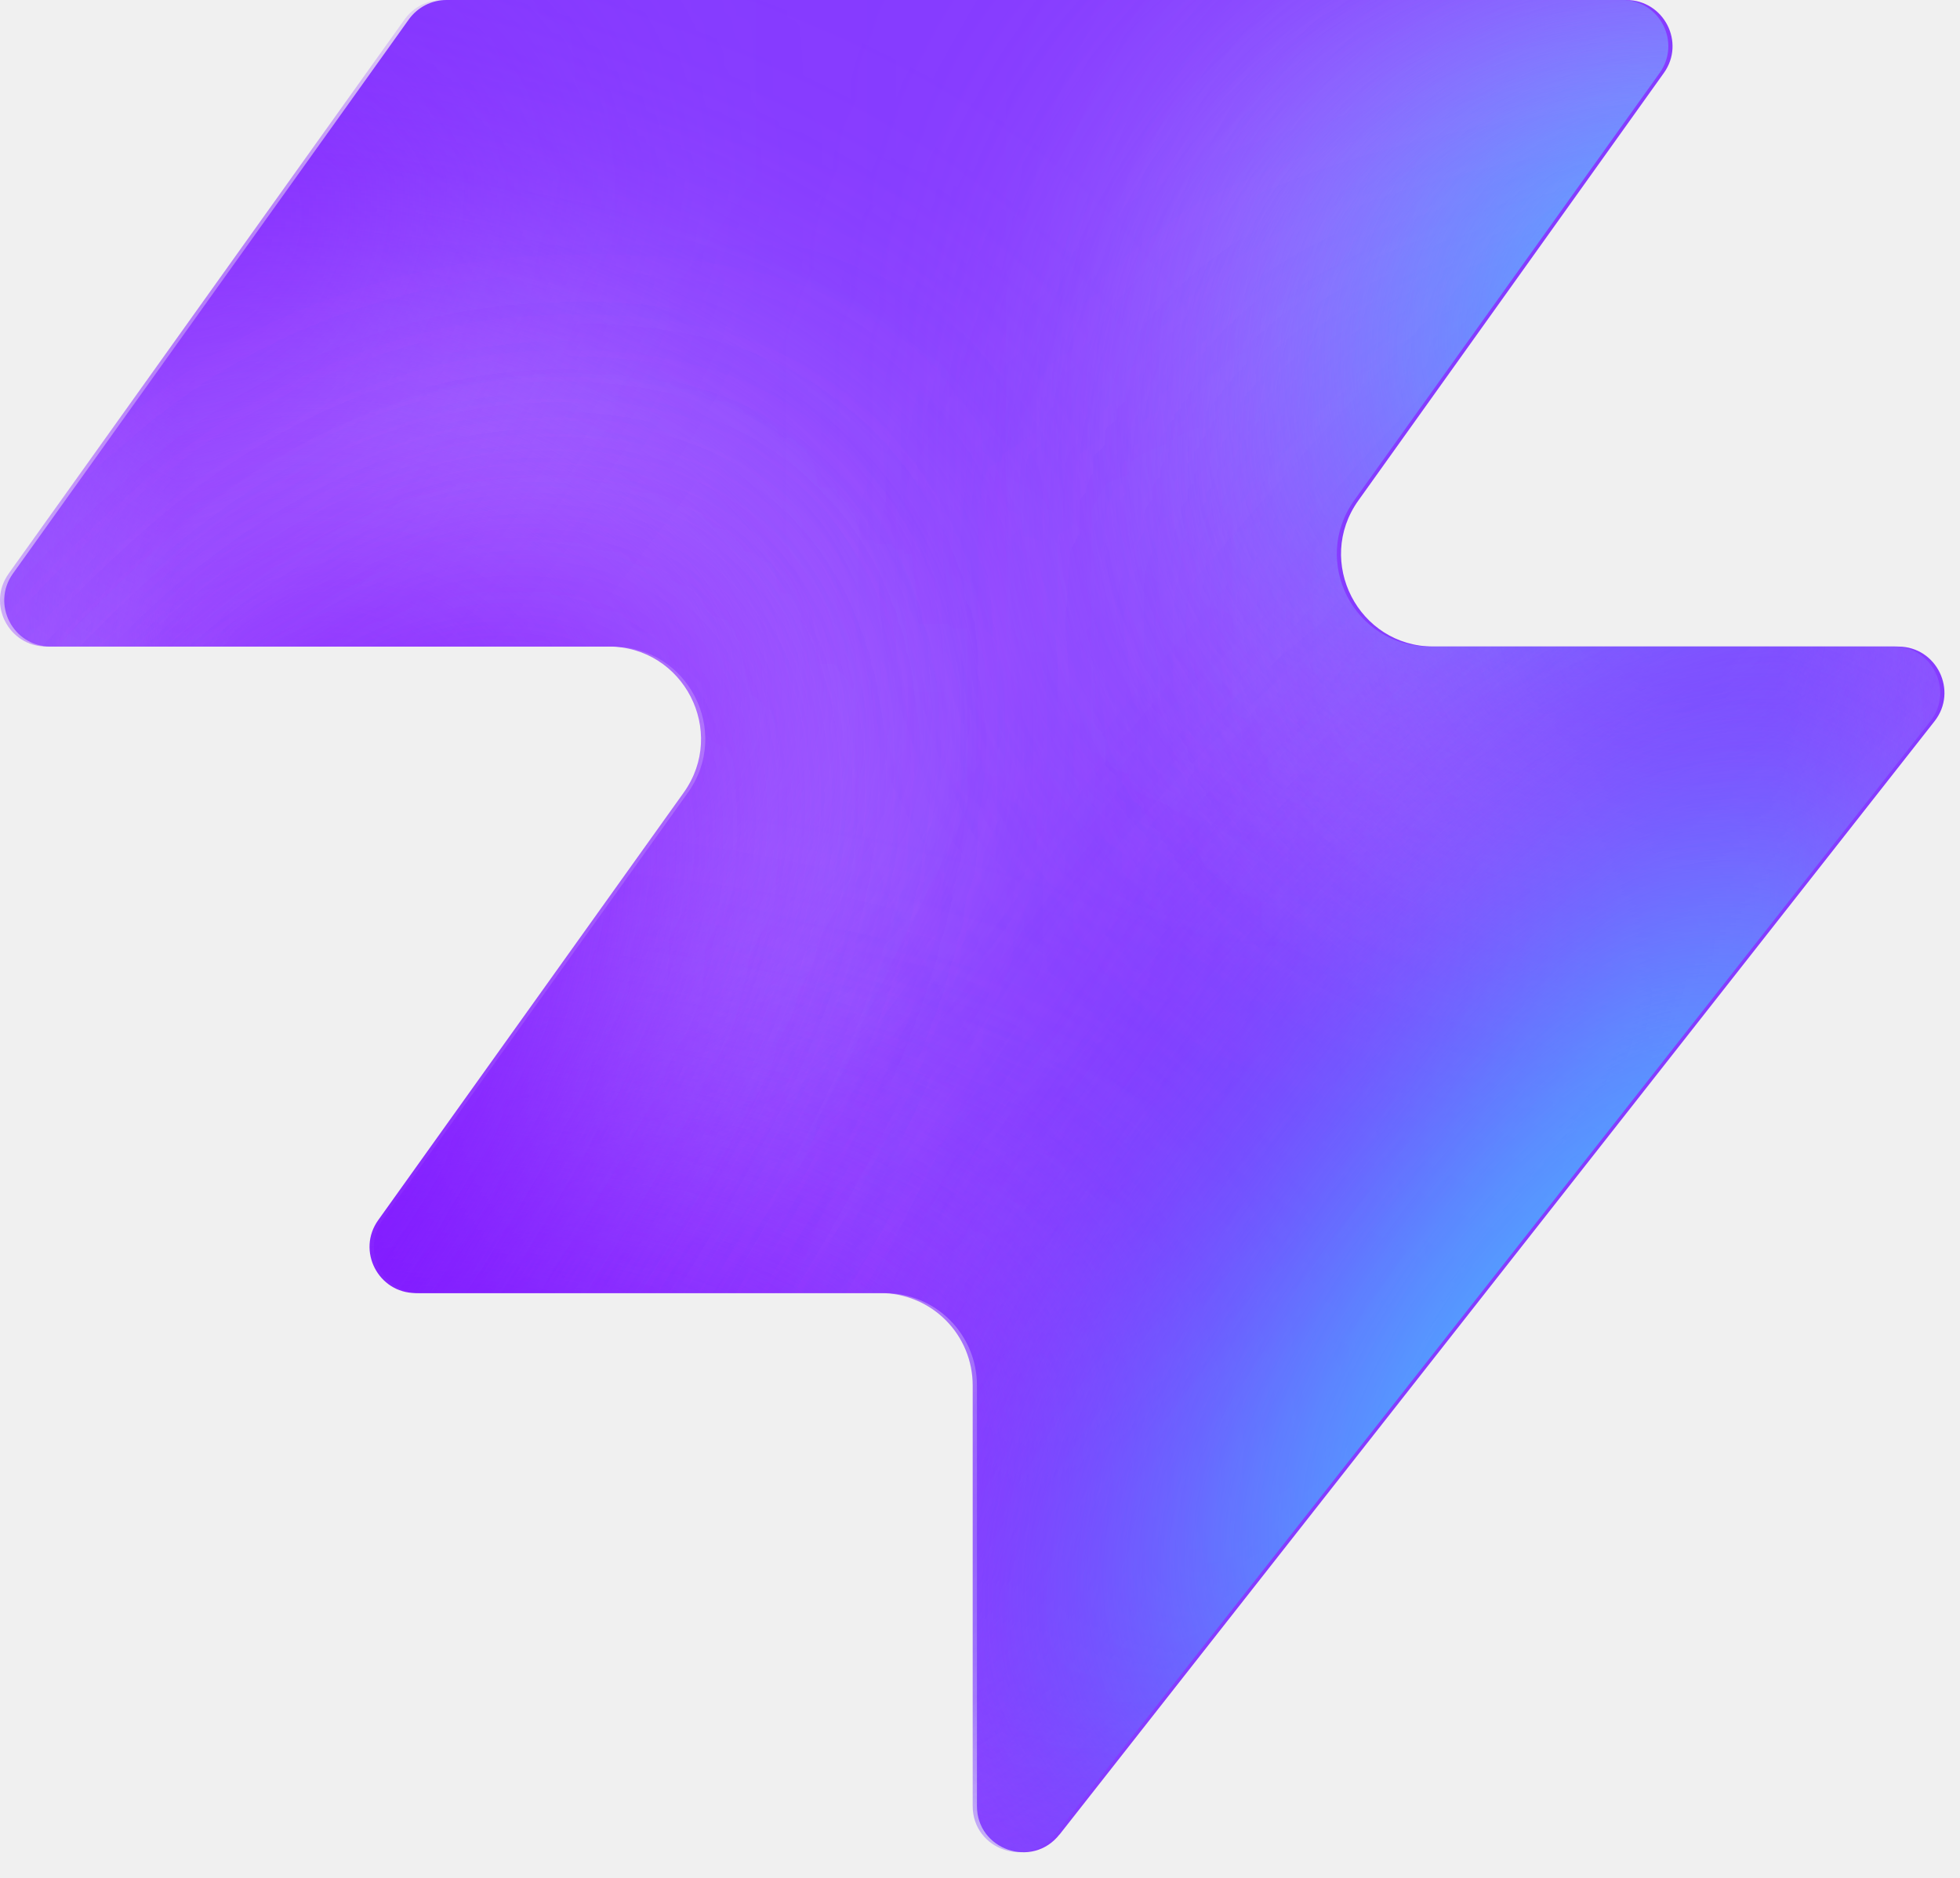
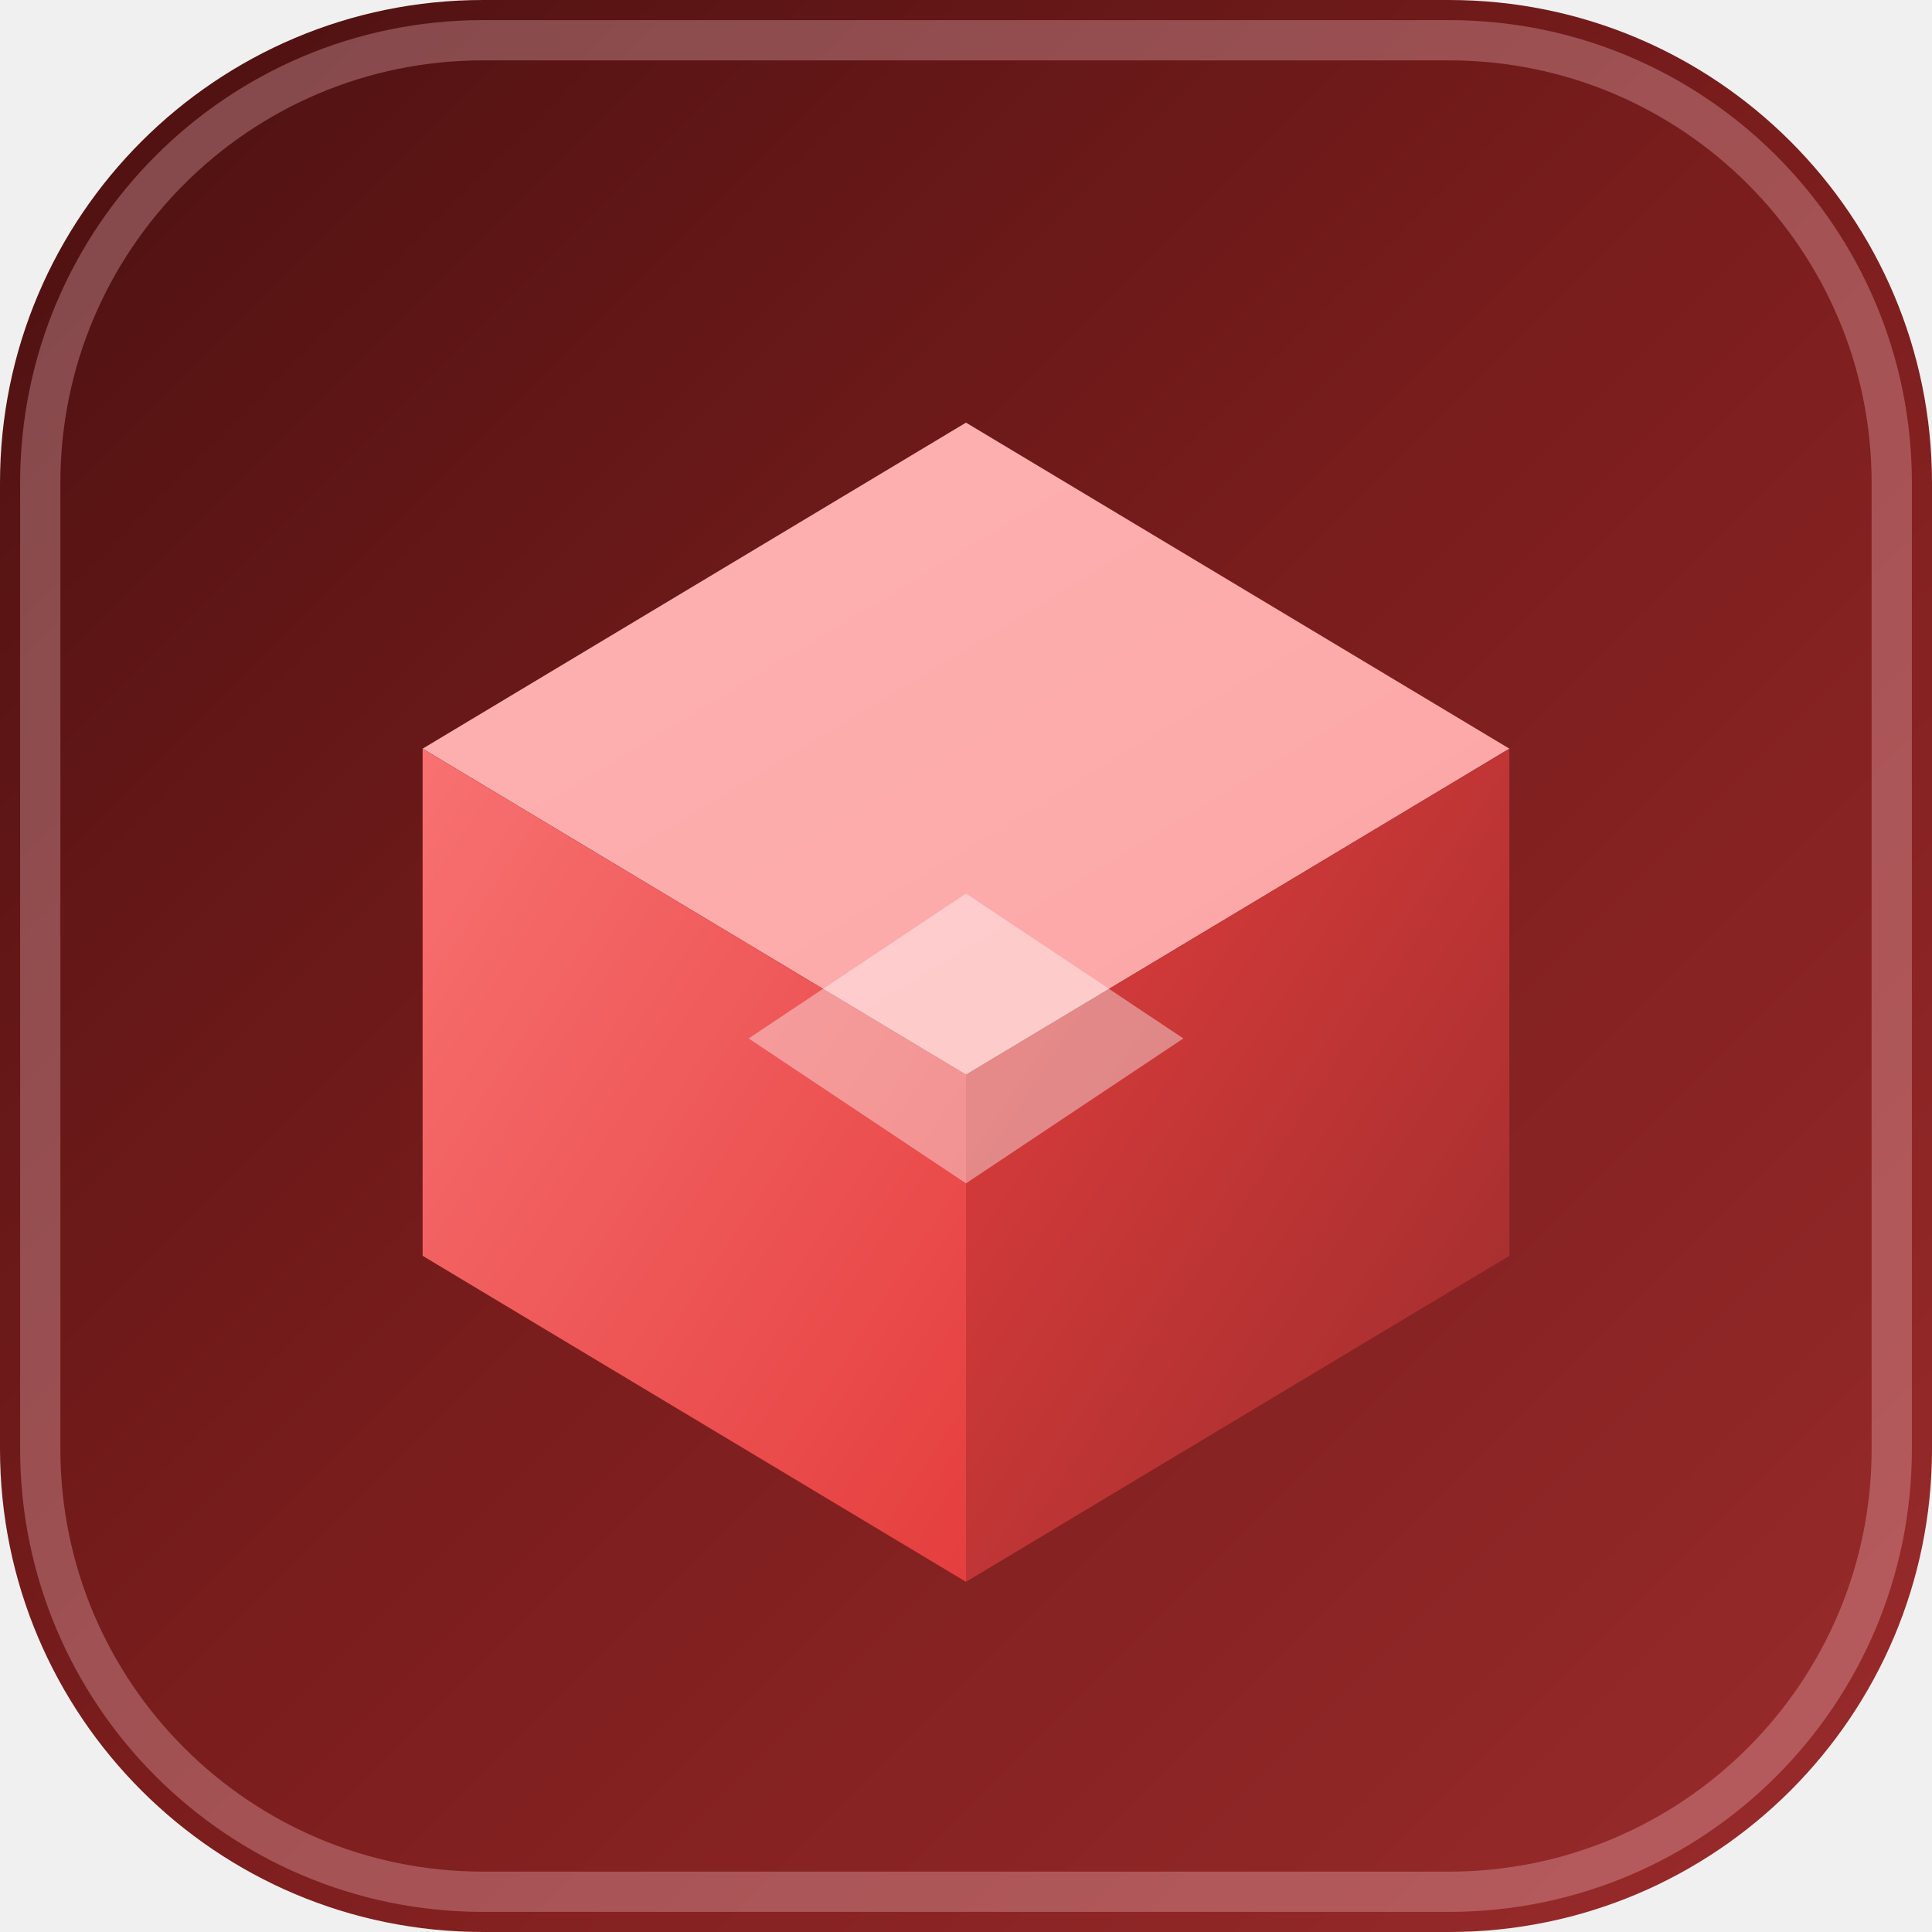
- <svg xmlns="http://www.w3.org/2000/svg" width="48" height="46" fill="none" viewBox="0 0 48 46">
-   <path fill="#863bff" d="M25.946 44.938c-.664.845-2.021.375-2.021-.698V33.937a2.26 2.26 0 0 0-2.262-2.262H10.287c-.92 0-1.456-1.04-.92-1.788l7.48-10.471c1.07-1.497 0-3.578-1.842-3.578H1.237c-.92 0-1.456-1.04-.92-1.788L10.013.474c.214-.297.556-.474.92-.474h28.894c.92 0 1.456 1.04.92 1.788l-7.48 10.471c-1.07 1.498 0 3.579 1.842 3.579h11.377c.943 0 1.473 1.088.89 1.83L25.947 44.94z" style="fill:#863bff;fill:color(display-p3 .525 .23 1);fill-opacity:1" />
-   <mask id="a" width="48" height="46" x="0" y="0" maskUnits="userSpaceOnUse" style="mask-type:alpha">
-     <path fill="#000" d="M25.842 44.938c-.664.844-2.021.375-2.021-.698V33.937a2.26 2.26 0 0 0-2.262-2.262H10.183c-.92 0-1.456-1.04-.92-1.788l7.48-10.471c1.07-1.498 0-3.579-1.842-3.579H1.133c-.92 0-1.456-1.04-.92-1.787L9.91.473c.214-.297.556-.474.92-.474h28.894c.92 0 1.456 1.04.92 1.788l-7.48 10.471c-1.07 1.498 0 3.578 1.842 3.578h11.377c.943 0 1.473 1.088.89 1.832L25.843 44.94z" style="fill:#000;fill-opacity:1" />
-   </mask>
-   <g mask="url(#a)">
-     <g filter="url(#b)">
-       <ellipse cx="5.508" cy="14.704" fill="#ede6ff" rx="5.508" ry="14.704" style="fill:#ede6ff;fill:color(display-p3 .927 .903 1);fill-opacity:1" transform="matrix(.00324 1 1 -.00324 -4.47 31.516)" />
-     </g>
-     <g filter="url(#c)">
-       <ellipse cx="10.399" cy="29.851" fill="#ede6ff" rx="10.399" ry="29.851" style="fill:#ede6ff;fill:color(display-p3 .927 .903 1);fill-opacity:1" transform="matrix(.00324 1 1 -.00324 -39.328 7.883)" />
-     </g>
-     <g filter="url(#d)">
-       <ellipse cx="5.508" cy="30.487" fill="#7e14ff" rx="5.508" ry="30.487" style="fill:#7e14ff;fill:color(display-p3 .492 .077 1);fill-opacity:1" transform="rotate(89.814 -25.913 -14.639)scale(1 -1)" />
-     </g>
-     <g filter="url(#e)">
-       <ellipse cx="5.508" cy="30.599" fill="#7e14ff" rx="5.508" ry="30.599" style="fill:#7e14ff;fill:color(display-p3 .492 .077 1);fill-opacity:1" transform="rotate(89.814 -32.644 -3.334)scale(1 -1)" />
-     </g>
-     <g filter="url(#f)">
-       <ellipse cx="5.508" cy="30.599" fill="#7e14ff" rx="5.508" ry="30.599" style="fill:#7e14ff;fill:color(display-p3 .492 .077 1);fill-opacity:1" transform="matrix(.00324 1 1 -.00324 -34.34 30.47)" />
-     </g>
-     <g filter="url(#g)">
-       <ellipse cx="14.072" cy="22.078" fill="#ede6ff" rx="14.072" ry="22.078" style="fill:#ede6ff;fill:color(display-p3 .927 .903 1);fill-opacity:1" transform="rotate(93.35 24.506 48.493)scale(-1 1)" />
-     </g>
-     <g filter="url(#h)">
-       <ellipse cx="3.47" cy="21.501" fill="#7e14ff" rx="3.47" ry="21.501" style="fill:#7e14ff;fill:color(display-p3 .492 .077 1);fill-opacity:1" transform="rotate(89.009 28.708 47.59)scale(-1 1)" />
-     </g>
-     <g filter="url(#i)">
-       <ellipse cx="3.47" cy="21.501" fill="#7e14ff" rx="3.47" ry="21.501" style="fill:#7e14ff;fill:color(display-p3 .492 .077 1);fill-opacity:1" transform="rotate(89.009 28.708 47.59)scale(-1 1)" />
-     </g>
-     <g filter="url(#j)">
-       <ellipse cx=".387" cy="8.972" fill="#7e14ff" rx="4.407" ry="29.108" style="fill:#7e14ff;fill:color(display-p3 .492 .077 1);fill-opacity:1" transform="rotate(39.51 .387 8.972)" />
-     </g>
-     <g filter="url(#k)">
-       <ellipse cx="47.523" cy="-6.092" fill="#7e14ff" rx="4.407" ry="29.108" style="fill:#7e14ff;fill:color(display-p3 .492 .077 1);fill-opacity:1" transform="rotate(37.892 47.523 -6.092)" />
-     </g>
-     <g filter="url(#l)">
-       <ellipse cx="41.412" cy="6.333" fill="#47bfff" rx="5.971" ry="9.665" style="fill:#47bfff;fill:color(display-p3 .28 .748 1);fill-opacity:1" transform="rotate(37.892 41.412 6.333)" />
-     </g>
-     <g filter="url(#m)">
-       <ellipse cx="-1.879" cy="38.332" fill="#7e14ff" rx="4.407" ry="29.108" style="fill:#7e14ff;fill:color(display-p3 .492 .077 1);fill-opacity:1" transform="rotate(37.892 -1.88 38.332)" />
-     </g>
-     <g filter="url(#n)">
-       <ellipse cx="-1.879" cy="38.332" fill="#7e14ff" rx="4.407" ry="29.108" style="fill:#7e14ff;fill:color(display-p3 .492 .077 1);fill-opacity:1" transform="rotate(37.892 -1.88 38.332)" />
-     </g>
-     <g filter="url(#o)">
-       <ellipse cx="35.651" cy="29.907" fill="#7e14ff" rx="4.407" ry="29.108" style="fill:#7e14ff;fill:color(display-p3 .492 .077 1);fill-opacity:1" transform="rotate(37.892 35.651 29.907)" />
-     </g>
-     <g filter="url(#p)">
-       <ellipse cx="38.418" cy="32.4" fill="#47bfff" rx="5.971" ry="15.297" style="fill:#47bfff;fill:color(display-p3 .28 .748 1);fill-opacity:1" transform="rotate(37.892 38.418 32.4)" />
-     </g>
+ <svg xmlns="http://www.w3.org/2000/svg" viewBox="0 0 48 48" width="48" height="48">
+   <defs>
+     <linearGradient id="bgGrad" x1="0%" y1="0%" x2="100%" y2="100%">
+       <stop offset="0%" stop-color="#4A1010" />
+       <stop offset="50%" stop-color="#7B1D1D" />
+       <stop offset="100%" stop-color="#9B2C2C" />
+     </linearGradient>
+     <linearGradient id="boxTop" x1="0%" y1="0%" x2="100%" y2="100%">
+       <stop offset="0%" stop-color="#FEB2B2" />
+       <stop offset="100%" stop-color="#FCA5A5" />
+     </linearGradient>
+     <linearGradient id="boxLeft" x1="0%" y1="0%" x2="100%" y2="100%">
+       <stop offset="0%" stop-color="#F87171" />
+       <stop offset="100%" stop-color="#E53E3E" />
+     </linearGradient>
+     <linearGradient id="boxRight" x1="0%" y1="0%" x2="100%" y2="100%">
+       <stop offset="0%" stop-color="#E53E3E" />
+       <stop offset="100%" stop-color="#9B2C2C" />
+     </linearGradient>
+   </defs>
+   <rect width="48" height="48" rx="12" fill="url(#bgGrad)" />
+   <rect width="46" height="46" x="1" y="1" rx="11" fill="none" stroke="rgba(254, 205, 211, 0.3)" stroke-width="1" />
+   <g transform="translate(24, 24) scale(0.9)">
+     <polygon points="0,-15 15,-6 0,3 -15,-6" fill="url(#boxTop)" />
+     <polygon points="-15,-6 0,3 0,17 -15,8" fill="url(#boxLeft)" />
+     <polygon points="0,3 15,-6 15,8 0,17" fill="url(#boxRight)" />
+     <path d="M-6,2 L0,-2 L6,2 L0,6 Z" fill="#FFFFFF" opacity="0.4" />
+     <path d="M-9, -1 M0, -8 M9, -1" stroke="#FFFFFF" stroke-width="1.5" stroke-linecap="round" opacity="0.6" />
  </g>
-   <defs>
-     <filter id="b" width="60.045" height="41.654" x="-19.77" y="16.149" color-interpolation-filters="sRGB" filterUnits="userSpaceOnUse">
-       <feFlood flood-opacity="0" result="BackgroundImageFix" />
-       <feBlend in="SourceGraphic" in2="BackgroundImageFix" result="shape" />
-       <feGaussianBlur result="effect1_foregroundBlur_2002_17158" stdDeviation="7.659" />
-     </filter>
-     <filter id="c" width="90.34" height="51.437" x="-54.613" y="-7.533" color-interpolation-filters="sRGB" filterUnits="userSpaceOnUse">
-       <feFlood flood-opacity="0" result="BackgroundImageFix" />
-       <feBlend in="SourceGraphic" in2="BackgroundImageFix" result="shape" />
-       <feGaussianBlur result="effect1_foregroundBlur_2002_17158" stdDeviation="7.659" />
-     </filter>
-     <filter id="d" width="79.355" height="29.4" x="-49.64" y="2.03" color-interpolation-filters="sRGB" filterUnits="userSpaceOnUse">
-       <feFlood flood-opacity="0" result="BackgroundImageFix" />
-       <feBlend in="SourceGraphic" in2="BackgroundImageFix" result="shape" />
-       <feGaussianBlur result="effect1_foregroundBlur_2002_17158" stdDeviation="4.596" />
-     </filter>
-     <filter id="e" width="79.579" height="29.4" x="-45.045" y="20.029" color-interpolation-filters="sRGB" filterUnits="userSpaceOnUse">
-       <feFlood flood-opacity="0" result="BackgroundImageFix" />
-       <feBlend in="SourceGraphic" in2="BackgroundImageFix" result="shape" />
-       <feGaussianBlur result="effect1_foregroundBlur_2002_17158" stdDeviation="4.596" />
-     </filter>
-     <filter id="f" width="79.579" height="29.4" x="-43.513" y="21.178" color-interpolation-filters="sRGB" filterUnits="userSpaceOnUse">
-       <feFlood flood-opacity="0" result="BackgroundImageFix" />
-       <feBlend in="SourceGraphic" in2="BackgroundImageFix" result="shape" />
-       <feGaussianBlur result="effect1_foregroundBlur_2002_17158" stdDeviation="4.596" />
-     </filter>
-     <filter id="g" width="74.749" height="58.852" x="15.756" y="-17.901" color-interpolation-filters="sRGB" filterUnits="userSpaceOnUse">
-       <feFlood flood-opacity="0" result="BackgroundImageFix" />
-       <feBlend in="SourceGraphic" in2="BackgroundImageFix" result="shape" />
-       <feGaussianBlur result="effect1_foregroundBlur_2002_17158" stdDeviation="7.659" />
-     </filter>
-     <filter id="h" width="61.377" height="25.362" x="23.548" y="2.284" color-interpolation-filters="sRGB" filterUnits="userSpaceOnUse">
-       <feFlood flood-opacity="0" result="BackgroundImageFix" />
-       <feBlend in="SourceGraphic" in2="BackgroundImageFix" result="shape" />
-       <feGaussianBlur result="effect1_foregroundBlur_2002_17158" stdDeviation="4.596" />
-     </filter>
-     <filter id="i" width="61.377" height="25.362" x="23.548" y="2.284" color-interpolation-filters="sRGB" filterUnits="userSpaceOnUse">
-       <feFlood flood-opacity="0" result="BackgroundImageFix" />
-       <feBlend in="SourceGraphic" in2="BackgroundImageFix" result="shape" />
-       <feGaussianBlur result="effect1_foregroundBlur_2002_17158" stdDeviation="4.596" />
-     </filter>
-     <filter id="j" width="56.045" height="63.649" x="-27.636" y="-22.853" color-interpolation-filters="sRGB" filterUnits="userSpaceOnUse">
-       <feFlood flood-opacity="0" result="BackgroundImageFix" />
-       <feBlend in="SourceGraphic" in2="BackgroundImageFix" result="shape" />
-       <feGaussianBlur result="effect1_foregroundBlur_2002_17158" stdDeviation="4.596" />
-     </filter>
-     <filter id="k" width="54.814" height="64.646" x="20.116" y="-38.415" color-interpolation-filters="sRGB" filterUnits="userSpaceOnUse">
-       <feFlood flood-opacity="0" result="BackgroundImageFix" />
-       <feBlend in="SourceGraphic" in2="BackgroundImageFix" result="shape" />
-       <feGaussianBlur result="effect1_foregroundBlur_2002_17158" stdDeviation="4.596" />
-     </filter>
-     <filter id="l" width="33.541" height="35.313" x="24.641" y="-11.323" color-interpolation-filters="sRGB" filterUnits="userSpaceOnUse">
-       <feFlood flood-opacity="0" result="BackgroundImageFix" />
-       <feBlend in="SourceGraphic" in2="BackgroundImageFix" result="shape" />
-       <feGaussianBlur result="effect1_foregroundBlur_2002_17158" stdDeviation="4.596" />
-     </filter>
-     <filter id="m" width="54.814" height="64.646" x="-29.286" y="6.009" color-interpolation-filters="sRGB" filterUnits="userSpaceOnUse">
-       <feFlood flood-opacity="0" result="BackgroundImageFix" />
-       <feBlend in="SourceGraphic" in2="BackgroundImageFix" result="shape" />
-       <feGaussianBlur result="effect1_foregroundBlur_2002_17158" stdDeviation="4.596" />
-     </filter>
-     <filter id="n" width="54.814" height="64.646" x="-29.286" y="6.009" color-interpolation-filters="sRGB" filterUnits="userSpaceOnUse">
-       <feFlood flood-opacity="0" result="BackgroundImageFix" />
-       <feBlend in="SourceGraphic" in2="BackgroundImageFix" result="shape" />
-       <feGaussianBlur result="effect1_foregroundBlur_2002_17158" stdDeviation="4.596" />
-     </filter>
-     <filter id="o" width="54.814" height="64.646" x="8.244" y="-2.416" color-interpolation-filters="sRGB" filterUnits="userSpaceOnUse">
-       <feFlood flood-opacity="0" result="BackgroundImageFix" />
-       <feBlend in="SourceGraphic" in2="BackgroundImageFix" result="shape" />
-       <feGaussianBlur result="effect1_foregroundBlur_2002_17158" stdDeviation="4.596" />
-     </filter>
-     <filter id="p" width="39.409" height="43.623" x="18.713" y="10.588" color-interpolation-filters="sRGB" filterUnits="userSpaceOnUse">
-       <feFlood flood-opacity="0" result="BackgroundImageFix" />
-       <feBlend in="SourceGraphic" in2="BackgroundImageFix" result="shape" />
-       <feGaussianBlur result="effect1_foregroundBlur_2002_17158" stdDeviation="4.596" />
-     </filter>
-   </defs>
</svg>
